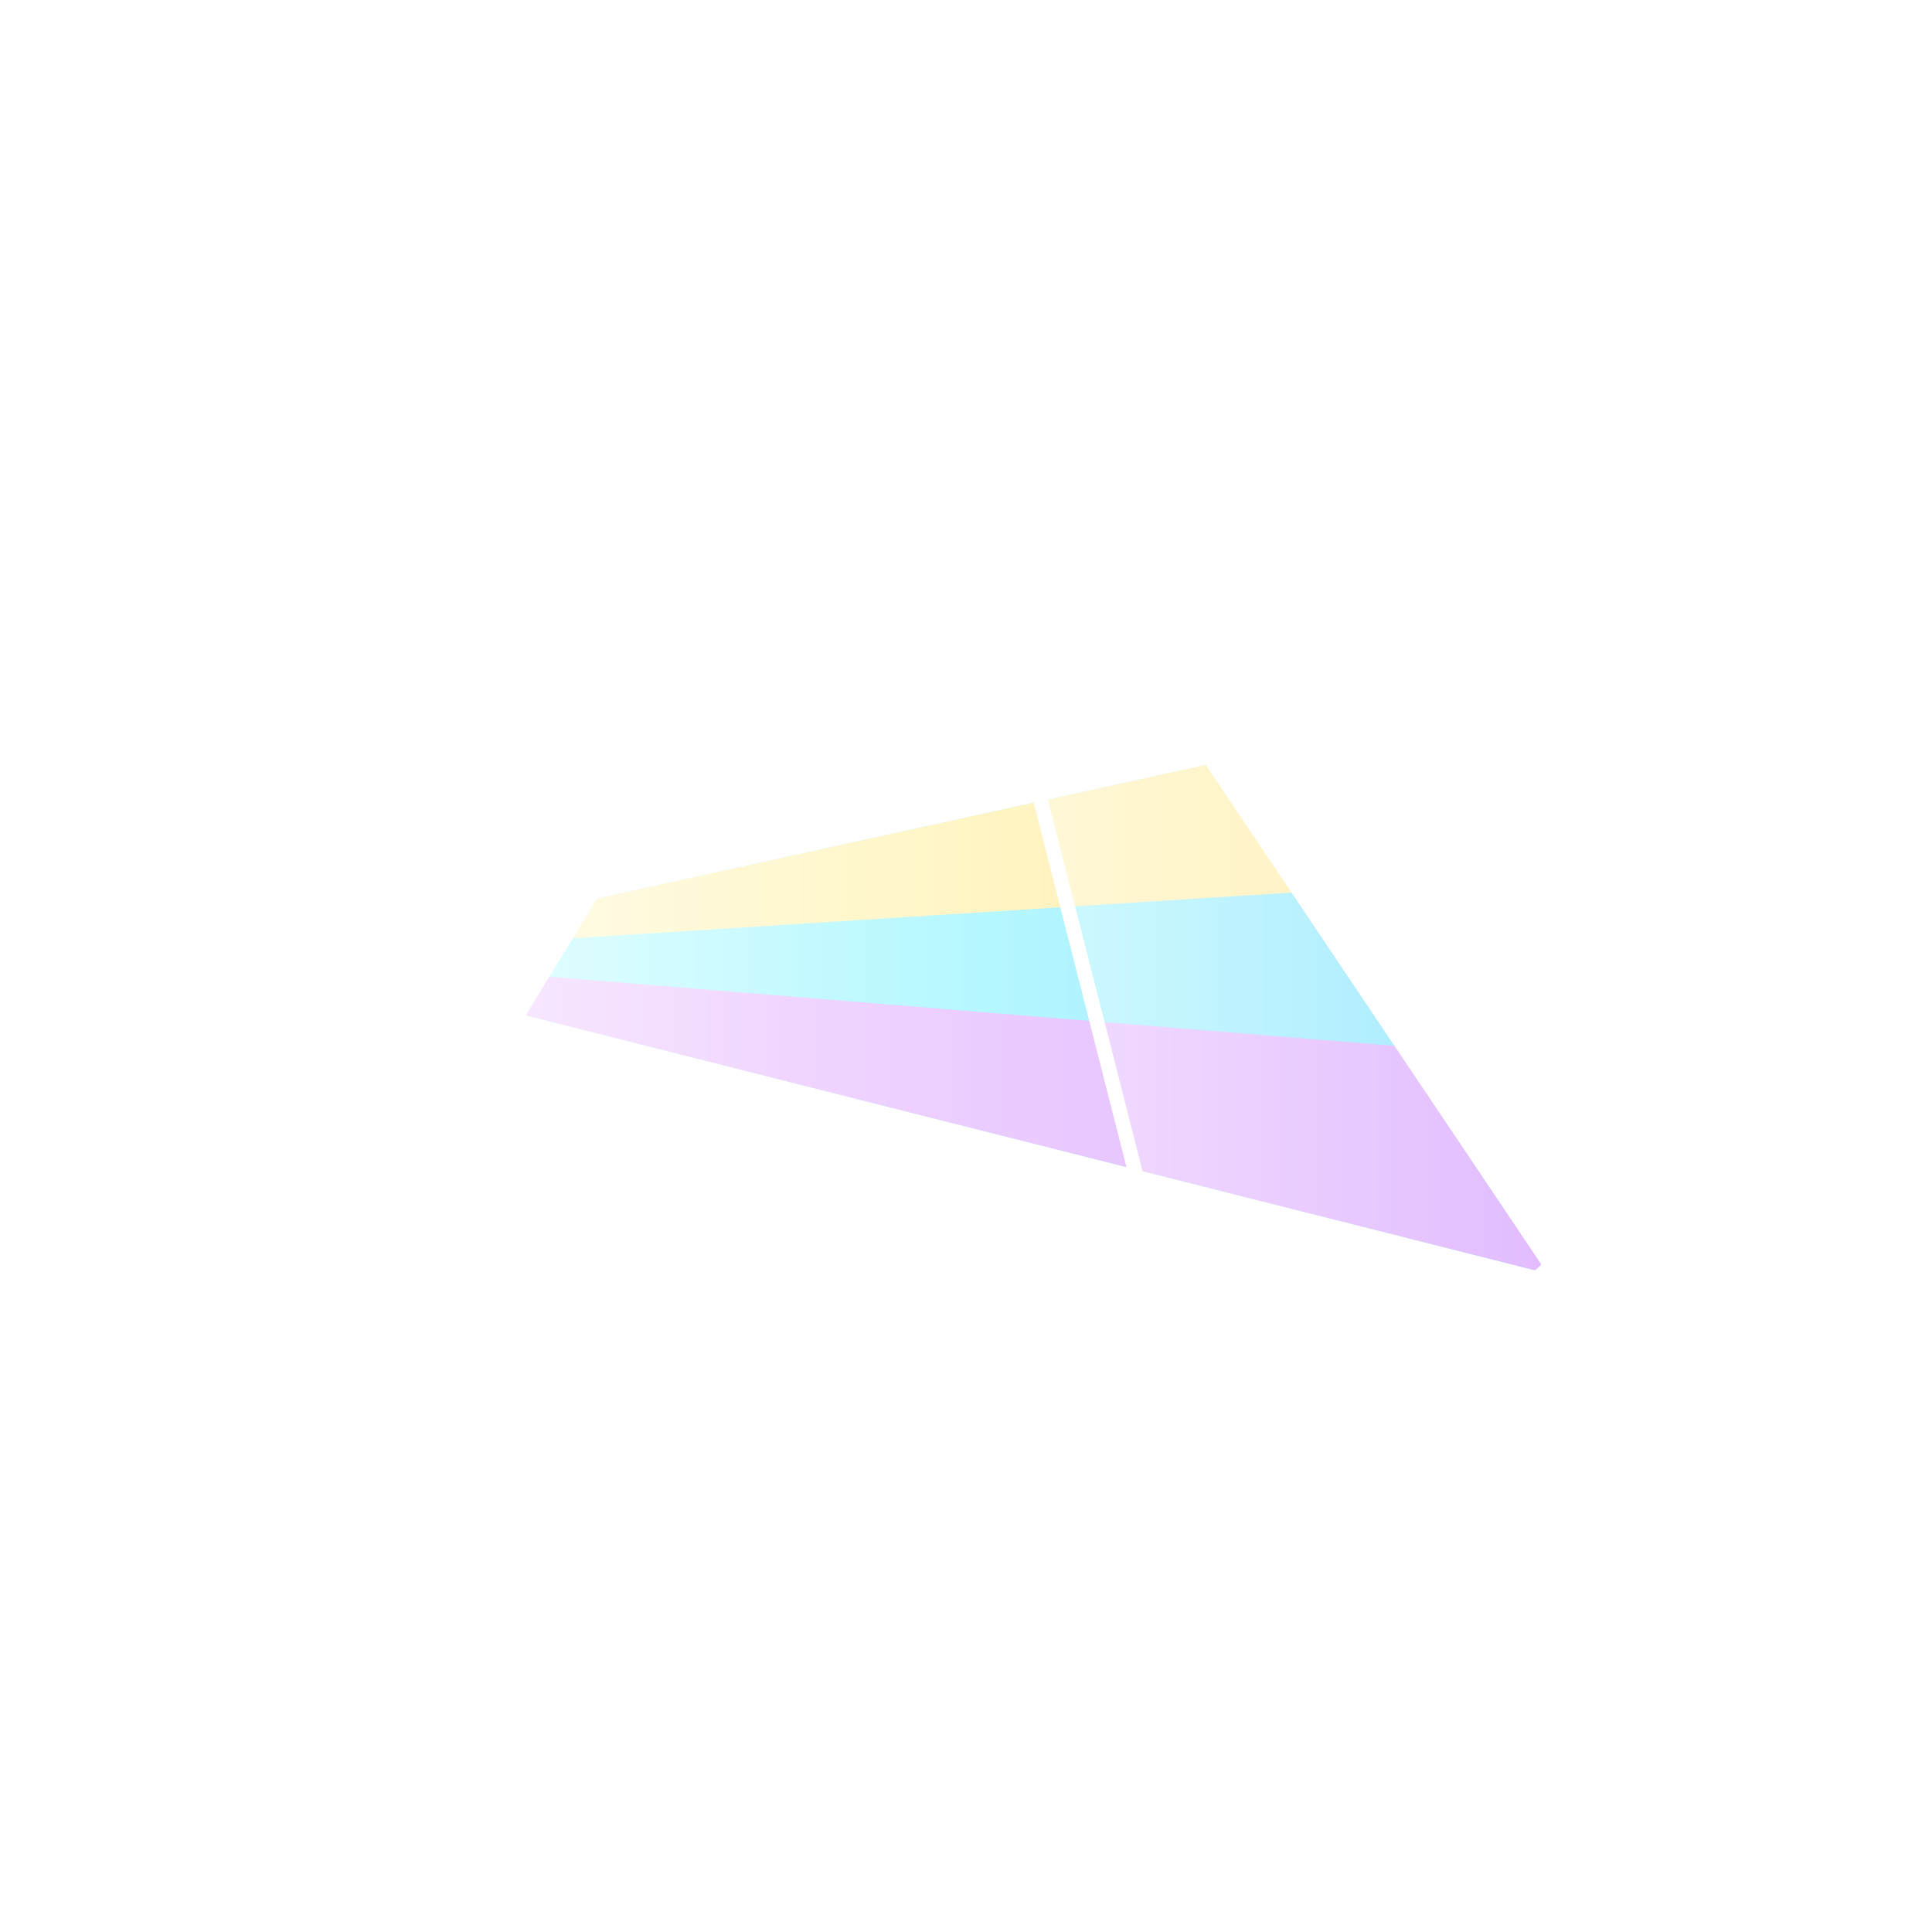
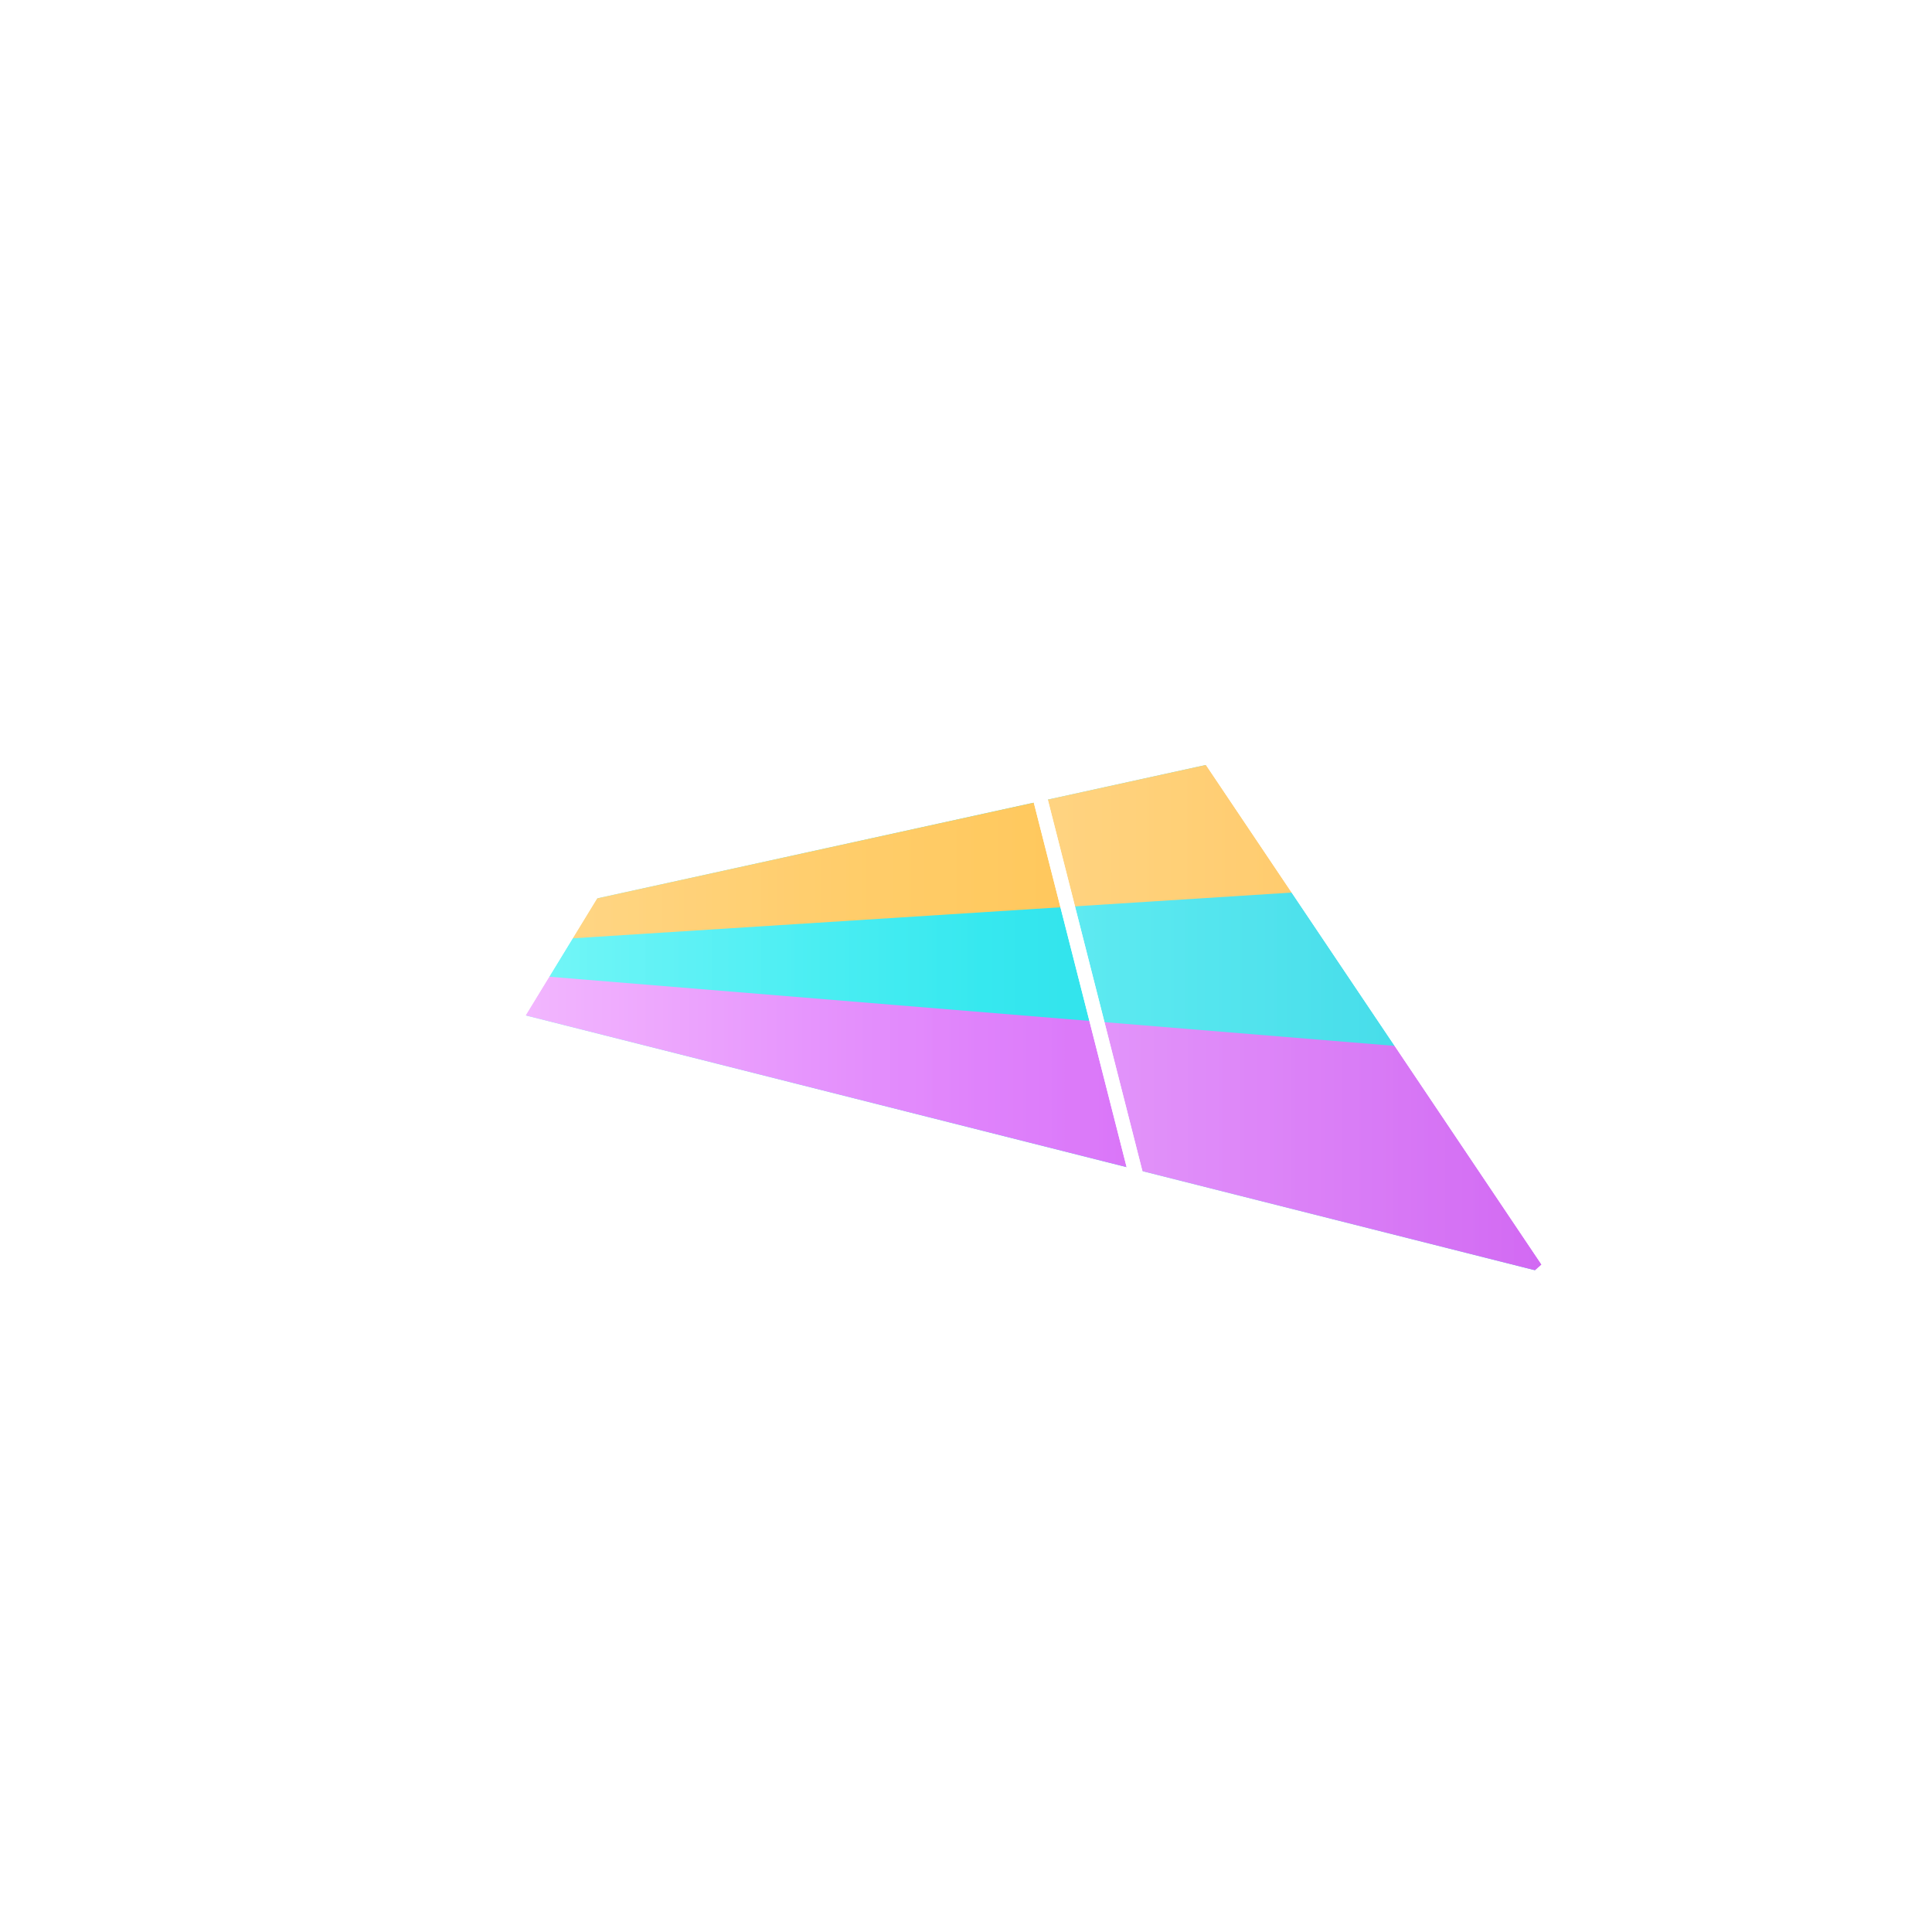
<svg xmlns="http://www.w3.org/2000/svg" width="1024" height="1024" viewBox="0 0 1024 1024">
  <defs>
    <linearGradient id="white" x1="-30.0" y1="0" x2="290.013" y2="0" gradientUnits="userSpaceOnUse">
      <stop offset="0" stop-color="#FFFFFF" />
      <stop offset="0.48" stop-color="#FFFEFA" />
      <stop offset="0.83" stop-color="#FFF6DC" />
      <stop offset="1" stop-color="#FFF0BB" />
    </linearGradient>
    <linearGradient id="band0" x1="278.495" y1="0" x2="1080.0" y2="0" gradientUnits="userSpaceOnUse">
-       <stop offset="0" stop-color="#FFF19A" />
-       <stop offset="0.3" stop-color="#FFE35A" />
-       <stop offset="0.7" stop-color="#FFCE25" />
-       <stop offset="1" stop-color="#FFB314" />
+       <stop offset="0" stop-color="#FFCA62" />
+       <stop offset="0.3" stop-color="#FFC045" />
+       <stop offset="0.7" stop-color="#FFB02A" />
+       <stop offset="1" stop-color="#FF9C22" />
    </linearGradient>
    <linearGradient id="band1" x1="256.458" y1="0" x2="1080.0" y2="0" gradientUnits="userSpaceOnUse">
-       <stop offset="0" stop-color="#89F8FF" />
-       <stop offset="0.32" stop-color="#31E9FF" />
-       <stop offset="0.7" stop-color="#00BCFF" />
-       <stop offset="1" stop-color="#008DEB" />
+       <stop offset="0" stop-color="#4EF5F6" />
+       <stop offset="0.32" stop-color="#12E4EC" />
+       <stop offset="0.7" stop-color="#05CADF" />
+       <stop offset="1" stop-color="#009CCB" />
    </linearGradient>
    <linearGradient id="band2" x1="256.458" y1="0" x2="1080.0" y2="0" gradientUnits="userSpaceOnUse">
-       <stop offset="0" stop-color="#E2A2FF" />
-       <stop offset="0.32" stop-color="#C770FF" />
-       <stop offset="0.7" stop-color="#AC41FF" />
-       <stop offset="1" stop-color="#882CF1" />
+       <stop offset="0" stop-color="#F0A4FF" />
+       <stop offset="0.32" stop-color="#D96BFA" />
+       <stop offset="0.7" stop-color="#C43DEF" />
+       <stop offset="1" stop-color="#A52FDE" />
    </linearGradient>
    <clipPath id="air">
      <path d="M-50,-50 H1120 V1120 H-50 Z M490.856,179.983 L162.562,717.504 L654.632,823.055 L822.913,674.307 Z" clip-rule="evenodd" />
    </clipPath>
    <clipPath id="colour-window-1">
      <polygon points="172.132,712.464 646.981,814.321 488.937,193.756" />
    </clipPath>
    <clipPath id="colour-window-2">
      <polygon points="654.685,813.817 817.076,670.275 496.641,193.252" />
    </clipPath>
    <linearGradient id="front-transmission" gradientUnits="userSpaceOnUse" x1="275" y1="0" x2="600" y2="0">
-       <stop offset="0" stop-color="#FFFFFF" stop-opacity="0.25" />
-       <stop offset="0.48" stop-color="#FFFFFF" stop-opacity="0.34" />
-       <stop offset="1" stop-color="#FFFFFF" stop-opacity="0.37" />
+       <stop offset="0" stop-color="#FFFFFF" stop-opacity="0.76" />
+       <stop offset="0.48" stop-color="#FFFFFF" stop-opacity="0.83" />
+       <stop offset="1" stop-color="#FFFFFF" stop-opacity="0.86" />
    </linearGradient>
    <mask id="front-mask" maskUnits="userSpaceOnUse" x="0" y="0" width="1024" height="1024">
      <rect width="1024" height="1024" fill="url(#front-transmission)" />
    </mask>
    <linearGradient id="side-transmission" gradientUnits="userSpaceOnUse" x1="560" y1="0" x2="815" y2="0">
-       <stop offset="0" stop-color="#FFFFFF" stop-opacity="0.24" />
-       <stop offset="1" stop-color="#FFFFFF" stop-opacity="0.36" />
+       <stop offset="0" stop-color="#FFFFFF" stop-opacity="0.67" />
+       <stop offset="1" stop-color="#FFFFFF" stop-opacity="0.78" />
    </linearGradient>
    <mask id="side-mask" maskUnits="userSpaceOnUse" x="0" y="0" width="1024" height="1024">
      <rect width="1024" height="1024" fill="url(#side-transmission)" />
    </mask>
  </defs>
  <g clip-path="url(#colour-window-1)" mask="url(#front-mask)">
    <polygon points="289.513,482.086 1080,308.806 1080,740.536 256.458,532.577" fill="url(#band1)" />
    <polygon points="289.513,482.086 1080,308.806 1080,447.919 278.495,498.916" fill="url(#band0)" />
    <polygon points="267.476,515.747 1080,582.235 1080,740.536 256.458,532.577" fill="url(#band2)" />
  </g>
  <g clip-path="url(#colour-window-2)" mask="url(#side-mask)">
    <polygon points="289.513,482.086 1080,308.806 1080,740.536 256.458,532.577" fill="url(#band1)" />
    <polygon points="289.513,482.086 1080,308.806 1080,447.919 278.495,498.916" fill="url(#band0)" />
    <polygon points="267.476,515.747 1080,582.235 1080,740.536 256.458,532.577" fill="url(#band2)" />
  </g>
</svg>
